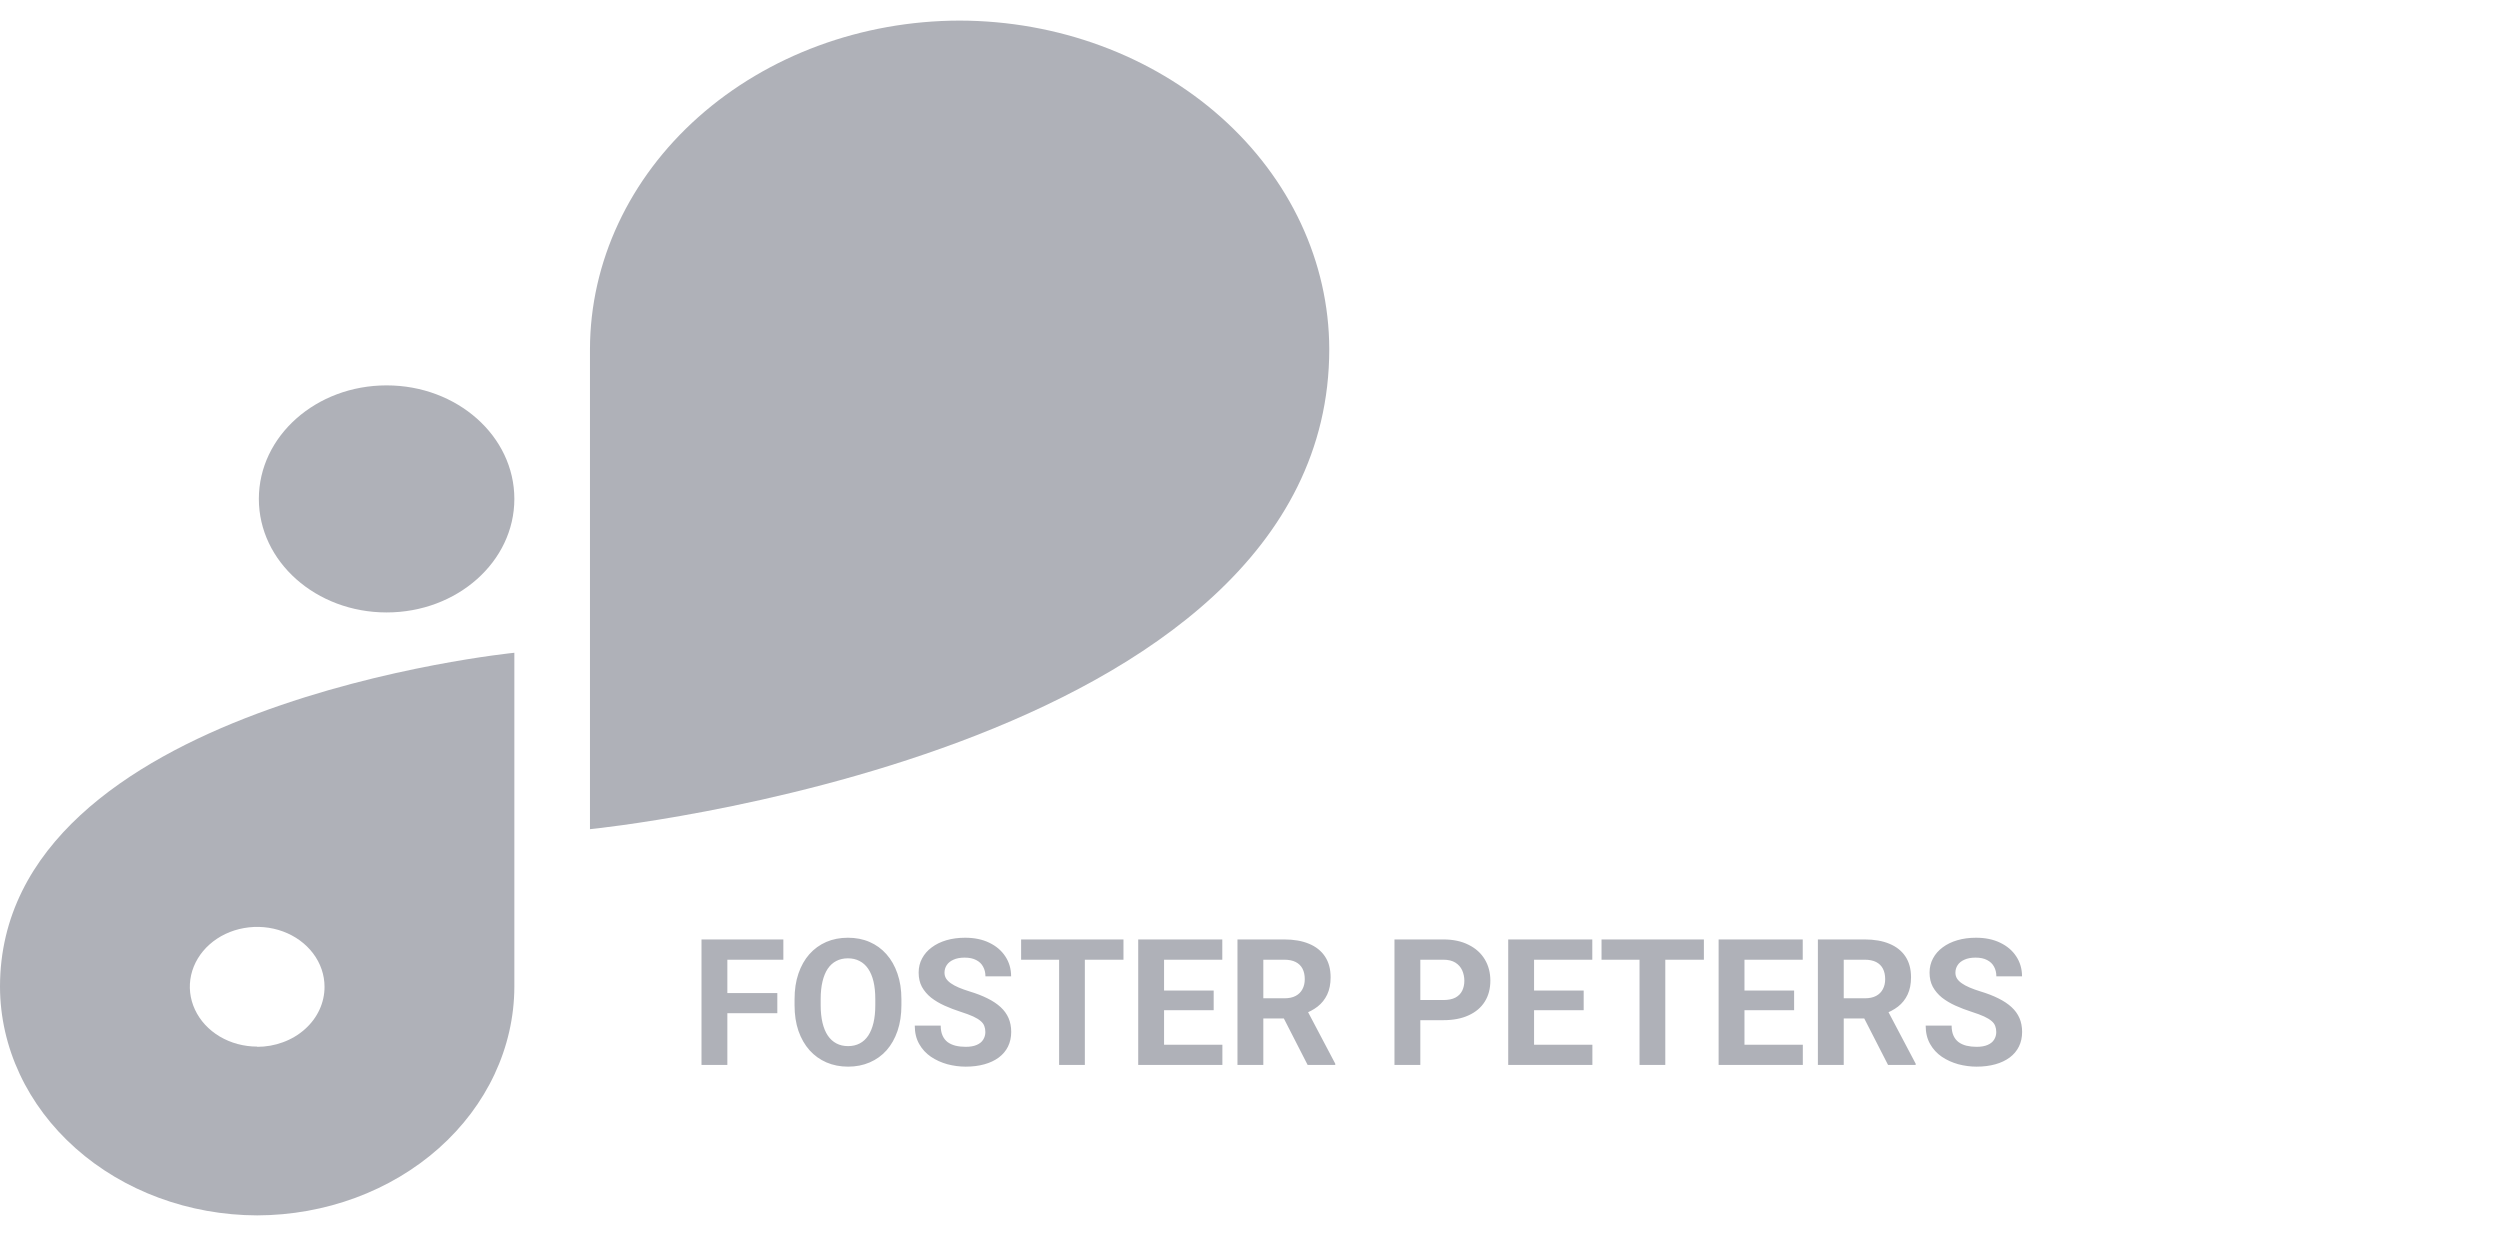
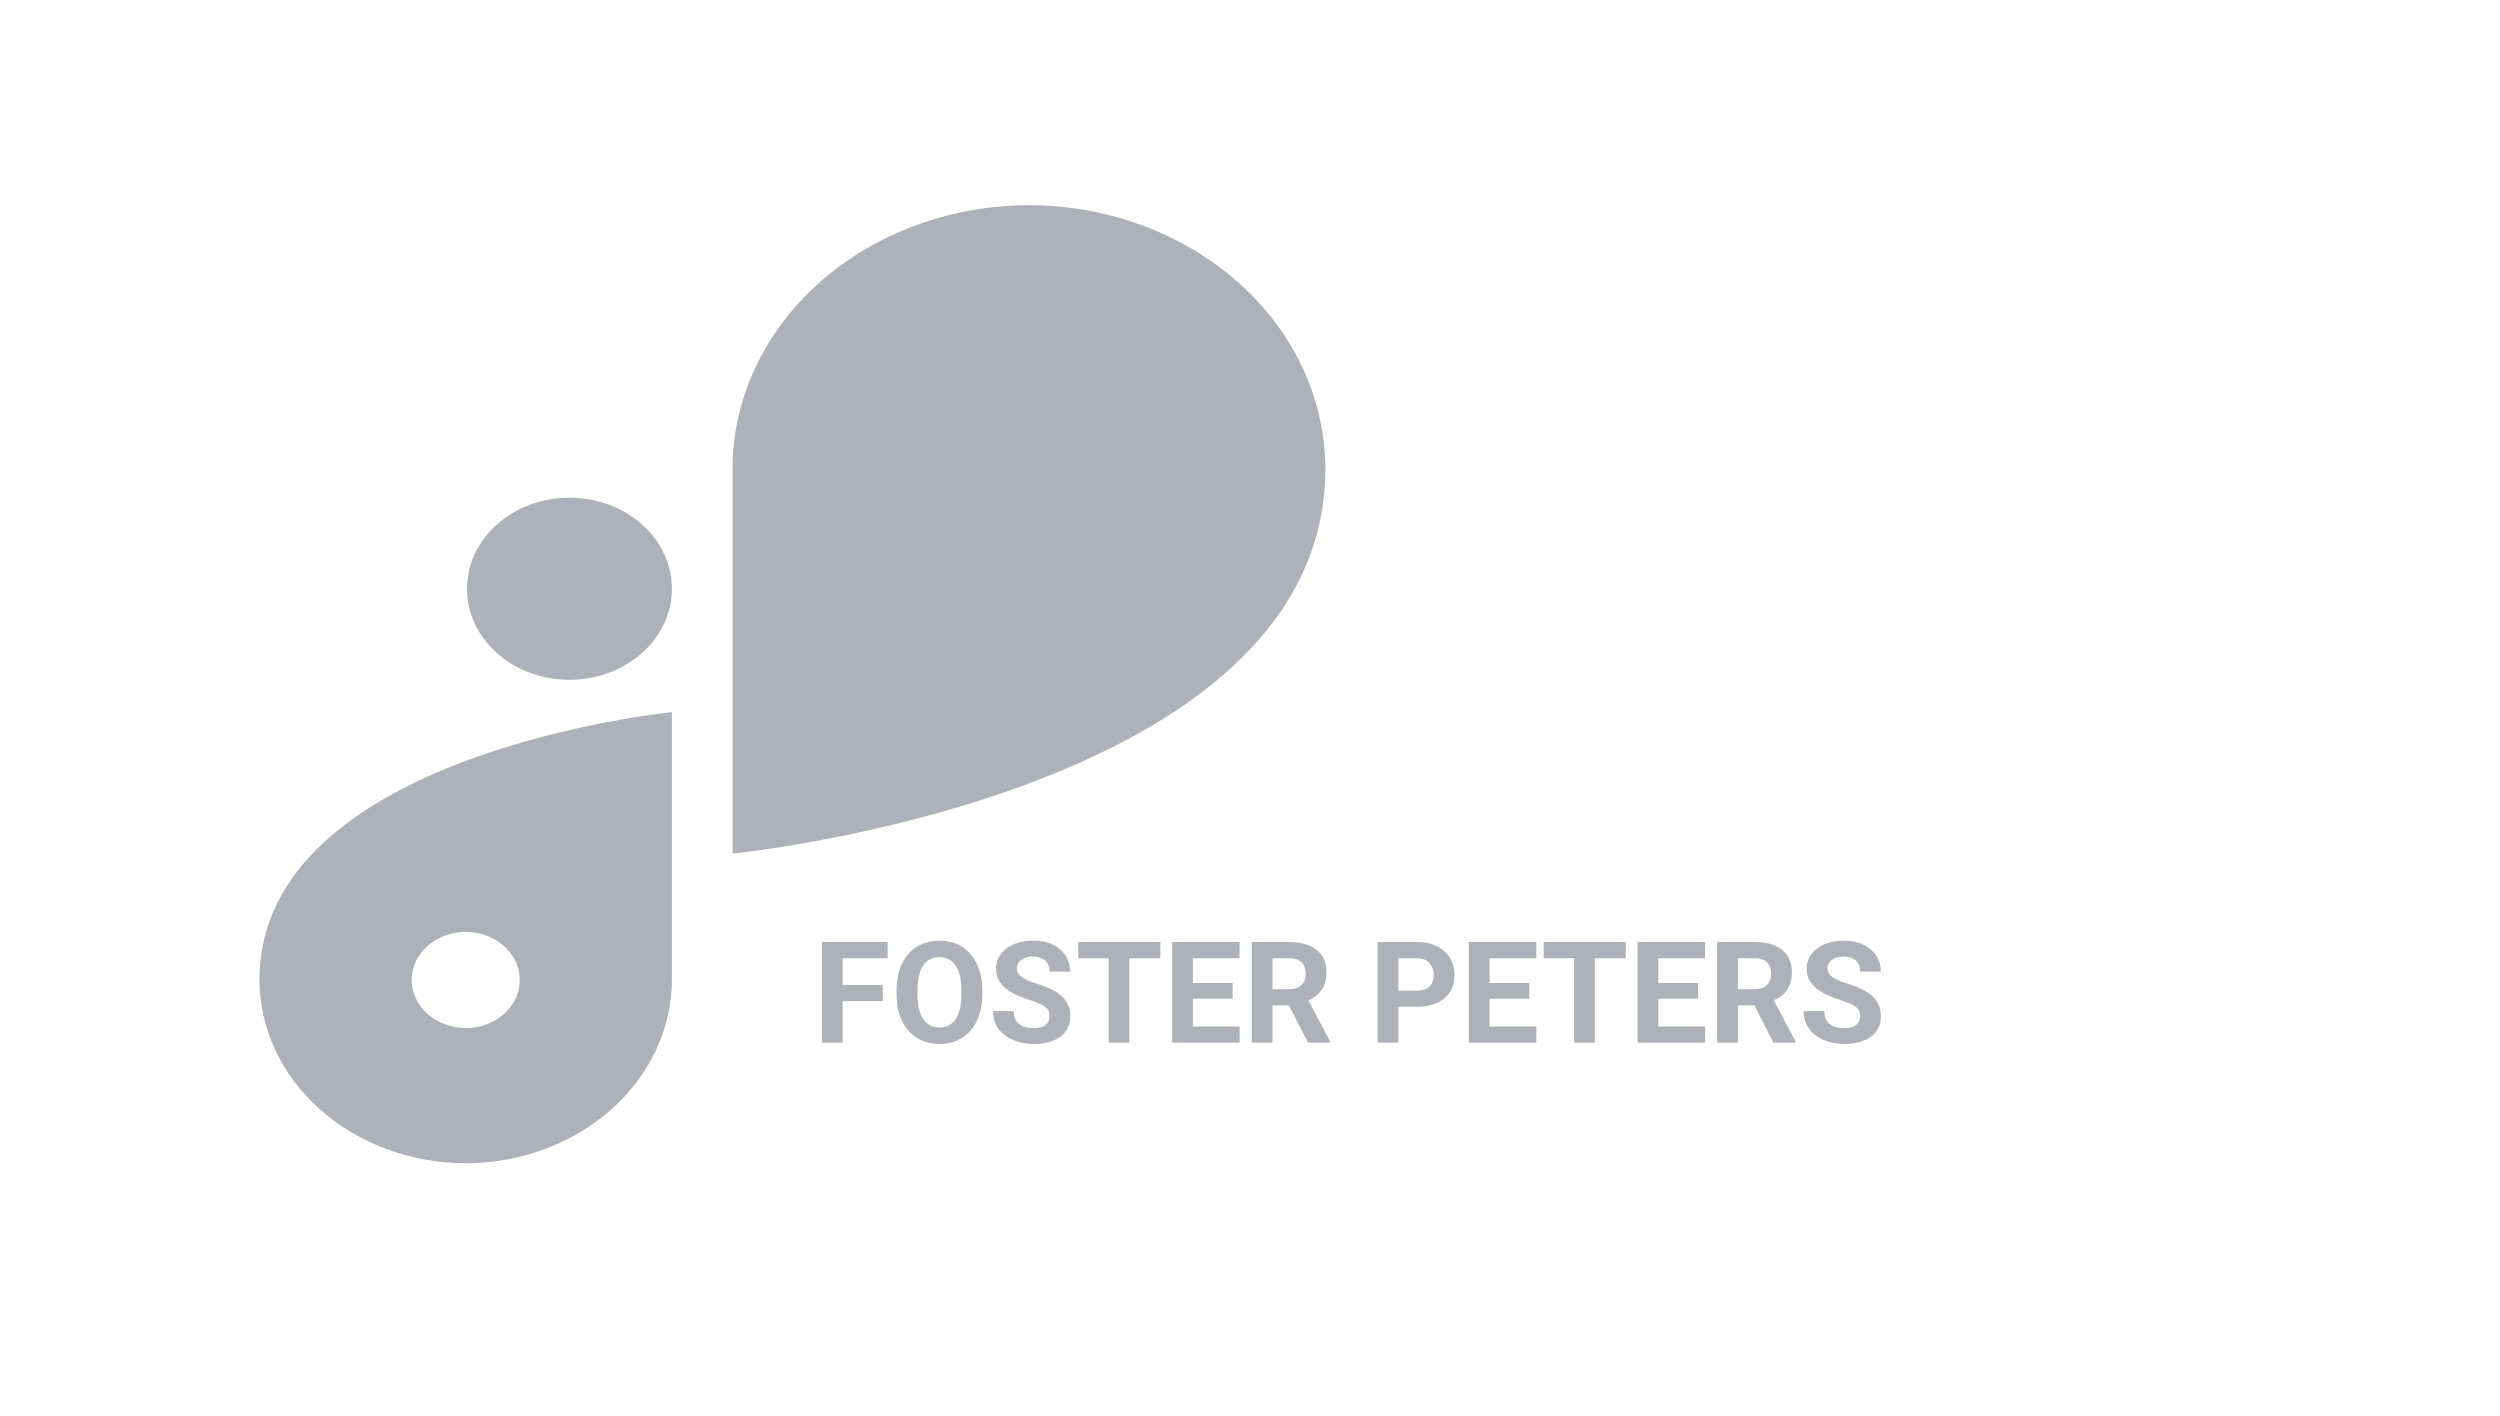
- <svg xmlns="http://www.w3.org/2000/svg" width="85" height="42" viewBox="0 0 85 42" fill="none">
-   <path d="M13.146 13.103H13.143C10.745 13.103 8.801 14.83 8.801 16.962V16.964C8.801 19.095 10.745 20.823 13.143 20.823H13.146C15.544 20.823 17.488 19.095 17.488 16.964V16.962C17.488 14.83 15.544 13.103 13.146 13.103Z" fill="#AFB1B8" />
-   <path d="M45.195 11.869C45.188 8.909 43.862 6.072 41.507 3.979C39.153 1.886 35.96 0.707 32.63 0.7V0.7C29.298 0.705 26.105 1.884 23.748 3.977C21.392 6.071 20.066 8.908 20.059 11.869V11.869V28.192C20.059 28.192 45.192 25.704 45.195 11.872V11.869Z" fill="#AFB1B8" />
-   <path d="M0 33.55C0.006 35.609 0.929 37.583 2.568 39.039C4.206 40.496 6.427 41.317 8.744 41.323V41.323C11.061 41.317 13.281 40.496 14.92 39.04C16.558 37.584 17.482 35.611 17.488 33.552V33.552V22.194C17.488 22.194 0 23.927 0 33.55ZM8.744 35.584C8.291 35.584 7.849 35.465 7.472 35.242C7.095 35.018 6.802 34.7 6.629 34.328C6.455 33.956 6.41 33.547 6.498 33.153C6.587 32.758 6.805 32.395 7.125 32.111C7.445 31.826 7.853 31.632 8.297 31.554C8.742 31.475 9.202 31.515 9.62 31.669C10.039 31.823 10.396 32.084 10.648 32.419C10.9 32.754 11.034 33.147 11.034 33.55C11.035 33.817 10.977 34.083 10.862 34.331C10.748 34.578 10.579 34.804 10.366 34.993C10.154 35.183 9.901 35.334 9.622 35.436C9.344 35.539 9.046 35.592 8.744 35.592V35.584Z" fill="#AFB1B8" />
-   <path d="M24.73 31.941V36.207H23.851V31.941H24.73ZM26.429 33.764V34.449H24.49V33.764H26.429ZM26.634 31.941V32.63H24.49V31.941H26.634ZM30.648 33.974V34.177C30.648 34.501 30.604 34.792 30.516 35.05C30.428 35.307 30.304 35.527 30.144 35.709C29.984 35.889 29.793 36.026 29.57 36.122C29.349 36.218 29.104 36.266 28.835 36.266C28.567 36.266 28.322 36.218 28.099 36.122C27.879 36.026 27.687 35.889 27.525 35.709C27.363 35.527 27.237 35.307 27.147 35.05C27.059 34.792 27.015 34.501 27.015 34.177V33.974C27.015 33.648 27.059 33.357 27.147 33.101C27.235 32.844 27.359 32.624 27.519 32.442C27.681 32.261 27.873 32.122 28.093 32.026C28.316 31.93 28.561 31.883 28.829 31.883C29.098 31.883 29.343 31.93 29.564 32.026C29.787 32.122 29.978 32.261 30.138 32.442C30.3 32.624 30.425 32.844 30.513 33.101C30.603 33.357 30.648 33.648 30.648 33.974ZM29.76 34.177V33.969C29.76 33.742 29.74 33.543 29.699 33.371C29.658 33.199 29.597 33.055 29.517 32.937C29.437 32.82 29.34 32.732 29.224 32.674C29.109 32.613 28.977 32.583 28.829 32.583C28.68 32.583 28.549 32.613 28.433 32.674C28.32 32.732 28.223 32.82 28.143 32.937C28.065 33.055 28.006 33.199 27.965 33.371C27.924 33.543 27.903 33.742 27.903 33.969V34.177C27.903 34.401 27.924 34.6 27.965 34.774C28.006 34.946 28.066 35.092 28.146 35.211C28.226 35.328 28.324 35.417 28.439 35.477C28.554 35.538 28.686 35.568 28.835 35.568C28.983 35.568 29.115 35.538 29.23 35.477C29.345 35.417 29.442 35.328 29.52 35.211C29.598 35.092 29.658 34.946 29.699 34.774C29.74 34.6 29.76 34.401 29.76 34.177ZM33.502 35.091C33.502 35.014 33.49 34.946 33.467 34.886C33.445 34.823 33.404 34.767 33.343 34.716C33.283 34.663 33.198 34.611 33.089 34.56C32.979 34.51 32.838 34.457 32.664 34.402C32.47 34.34 32.287 34.269 32.113 34.191C31.941 34.113 31.789 34.022 31.656 33.919C31.525 33.813 31.422 33.691 31.345 33.553C31.271 33.414 31.234 33.253 31.234 33.069C31.234 32.892 31.273 32.73 31.351 32.586C31.429 32.439 31.539 32.314 31.679 32.211C31.82 32.105 31.986 32.024 32.177 31.968C32.371 31.911 32.583 31.883 32.813 31.883C33.128 31.883 33.402 31.939 33.636 32.053C33.871 32.166 34.052 32.321 34.181 32.518C34.312 32.716 34.378 32.941 34.378 33.195H33.505C33.505 33.07 33.478 32.961 33.425 32.867C33.375 32.771 33.297 32.696 33.191 32.642C33.088 32.587 32.957 32.559 32.798 32.559C32.646 32.559 32.519 32.583 32.418 32.63C32.316 32.675 32.24 32.736 32.189 32.814C32.138 32.891 32.113 32.976 32.113 33.072C32.113 33.144 32.131 33.21 32.166 33.268C32.203 33.327 32.258 33.382 32.33 33.432C32.402 33.483 32.491 33.531 32.596 33.576C32.702 33.621 32.824 33.665 32.963 33.708C33.195 33.778 33.399 33.857 33.575 33.945C33.753 34.033 33.901 34.132 34.02 34.241C34.139 34.35 34.229 34.474 34.29 34.613C34.35 34.752 34.381 34.909 34.381 35.085C34.381 35.27 34.344 35.436 34.272 35.583C34.2 35.729 34.095 35.853 33.959 35.955C33.822 36.056 33.659 36.134 33.469 36.186C33.28 36.239 33.068 36.266 32.834 36.266C32.623 36.266 32.415 36.238 32.21 36.184C32.005 36.127 31.818 36.042 31.65 35.929C31.484 35.815 31.351 35.671 31.252 35.495C31.152 35.319 31.102 35.111 31.102 34.871H31.984C31.984 35.004 32.005 35.116 32.046 35.208C32.087 35.3 32.144 35.374 32.218 35.431C32.295 35.487 32.385 35.528 32.488 35.554C32.593 35.579 32.709 35.592 32.834 35.592C32.986 35.592 33.111 35.57 33.209 35.527C33.308 35.484 33.382 35.425 33.428 35.349C33.477 35.272 33.502 35.186 33.502 35.091ZM36.885 31.941V36.207H36.01V31.941H36.885ZM38.198 31.941V32.63H34.718V31.941H38.198ZM41.561 35.521V36.207H39.291V35.521H41.561ZM39.578 31.941V36.207H38.699V31.941H39.578ZM41.265 33.679V34.347H39.291V33.679H41.265ZM41.558 31.941V32.63H39.291V31.941H41.558ZM42.074 31.941H43.665C43.991 31.941 44.271 31.99 44.506 32.088C44.742 32.185 44.923 32.33 45.05 32.521C45.177 32.713 45.241 32.948 45.241 33.227C45.241 33.456 45.202 33.652 45.124 33.816C45.047 33.978 44.939 34.114 44.798 34.224C44.66 34.331 44.497 34.417 44.309 34.481L44.031 34.628H42.648L42.642 33.942H43.671C43.825 33.942 43.953 33.915 44.054 33.86C44.156 33.806 44.232 33.729 44.283 33.632C44.336 33.534 44.362 33.421 44.362 33.292C44.362 33.155 44.337 33.037 44.286 32.937C44.235 32.838 44.158 32.762 44.054 32.709C43.951 32.656 43.821 32.63 43.665 32.63H42.953V36.207H42.074V31.941ZM44.459 36.207L43.486 34.306L44.415 34.3L45.399 36.166V36.207H44.459ZM49.073 34.686H47.986V34.001H49.073C49.241 34.001 49.378 33.974 49.483 33.919C49.589 33.862 49.666 33.784 49.715 33.684C49.763 33.585 49.788 33.472 49.788 33.347C49.788 33.221 49.763 33.102 49.715 32.993C49.666 32.884 49.589 32.796 49.483 32.729C49.378 32.663 49.241 32.63 49.073 32.63H48.291V36.207H47.412V31.941H49.073C49.407 31.941 49.693 32.002 49.931 32.123C50.172 32.242 50.355 32.407 50.482 32.618C50.609 32.829 50.672 33.07 50.672 33.342C50.672 33.617 50.609 33.855 50.482 34.056C50.355 34.258 50.172 34.413 49.931 34.522C49.693 34.632 49.407 34.686 49.073 34.686ZM54.141 35.521V36.207H51.871V35.521H54.141ZM52.158 31.941V36.207H51.279V31.941H52.158ZM53.845 33.679V34.347H51.871V33.679H53.845ZM54.138 31.941V32.63H51.871V31.941H54.138ZM56.62 31.941V36.207H55.744V31.941H56.62ZM57.932 31.941V32.63H54.452V31.941H57.932ZM61.296 35.521V36.207H59.025V35.521H61.296ZM59.312 31.941V36.207H58.433V31.941H59.312ZM61 33.679V34.347H59.025V33.679H61ZM61.293 31.941V32.63H59.025V31.941H61.293ZM61.808 31.941H63.399C63.725 31.941 64.006 31.99 64.24 32.088C64.476 32.185 64.658 32.33 64.785 32.521C64.912 32.713 64.975 32.948 64.975 33.227C64.975 33.456 64.936 33.652 64.858 33.816C64.782 33.978 64.674 34.114 64.533 34.224C64.394 34.331 64.231 34.417 64.044 34.481L63.765 34.628H62.383L62.377 33.942H63.405C63.559 33.942 63.687 33.915 63.789 33.86C63.89 33.806 63.967 33.729 64.017 33.632C64.07 33.534 64.096 33.421 64.096 33.292C64.096 33.155 64.071 33.037 64.02 32.937C63.969 32.838 63.892 32.762 63.789 32.709C63.685 32.656 63.555 32.63 63.399 32.63H62.687V36.207H61.808V31.941ZM64.193 36.207L63.22 34.306L64.149 34.3L65.133 36.166V36.207H64.193ZM67.873 35.091C67.873 35.014 67.861 34.946 67.838 34.886C67.816 34.823 67.775 34.767 67.715 34.716C67.654 34.663 67.569 34.611 67.46 34.56C67.35 34.51 67.209 34.457 67.035 34.402C66.841 34.34 66.658 34.269 66.484 34.191C66.312 34.113 66.16 34.022 66.027 33.919C65.896 33.813 65.793 33.691 65.716 33.553C65.642 33.414 65.605 33.253 65.605 33.069C65.605 32.892 65.644 32.73 65.722 32.586C65.8 32.439 65.91 32.314 66.05 32.211C66.191 32.105 66.357 32.024 66.549 31.968C66.742 31.911 66.954 31.883 67.184 31.883C67.499 31.883 67.773 31.939 68.007 32.053C68.242 32.166 68.424 32.321 68.552 32.518C68.683 32.716 68.749 32.941 68.749 33.195H67.876C67.876 33.07 67.849 32.961 67.797 32.867C67.746 32.771 67.668 32.696 67.562 32.642C67.459 32.587 67.328 32.559 67.17 32.559C67.017 32.559 66.89 32.583 66.789 32.63C66.687 32.675 66.611 32.736 66.56 32.814C66.51 32.891 66.484 32.976 66.484 33.072C66.484 33.144 66.502 33.21 66.537 33.268C66.574 33.327 66.629 33.382 66.701 33.432C66.773 33.483 66.862 33.531 66.968 33.576C67.073 33.621 67.195 33.665 67.334 33.708C67.566 33.778 67.77 33.857 67.946 33.945C68.124 34.033 68.272 34.132 68.391 34.241C68.51 34.35 68.6 34.474 68.661 34.613C68.721 34.752 68.752 34.909 68.752 35.085C68.752 35.27 68.716 35.436 68.643 35.583C68.571 35.729 68.466 35.853 68.33 35.955C68.193 36.056 68.03 36.134 67.841 36.186C67.651 36.239 67.439 36.266 67.205 36.266C66.994 36.266 66.786 36.238 66.581 36.184C66.376 36.127 66.189 36.042 66.021 35.929C65.855 35.815 65.722 35.671 65.623 35.495C65.523 35.319 65.473 35.111 65.473 34.871H66.355C66.355 35.004 66.376 35.116 66.417 35.208C66.458 35.3 66.515 35.374 66.59 35.431C66.666 35.487 66.756 35.528 66.859 35.554C66.965 35.579 67.08 35.592 67.205 35.592C67.357 35.592 67.482 35.57 67.58 35.527C67.679 35.484 67.753 35.425 67.799 35.349C67.848 35.272 67.873 35.186 67.873 35.091Z" fill="#AFB1B8" />
+ <svg xmlns="http://www.w3.org/2000/svg" width="106" height="60" viewBox="0 0 106 60" fill="none">
+   <path d="M24.146 21.103H24.143C21.745 21.103 19.801 22.83 19.801 24.962V24.964C19.801 27.095 21.745 28.823 24.143 28.823H24.146C26.544 28.823 28.488 27.095 28.488 24.964V24.962C28.488 22.83 26.544 21.103 24.146 21.103Z" fill="#AFB1B8" />
+   <path d="M56.195 19.869C56.188 16.909 54.862 14.072 52.507 11.979C50.153 9.886 46.96 8.707 43.63 8.7V8.7C40.298 8.705 37.105 9.884 34.748 11.977C32.392 14.071 31.066 16.908 31.059 19.869V36.192C31.059 36.192 56.192 33.704 56.195 19.872V19.869Z" fill="#AFB1B8" />
+   <path d="M11 41.55C11.006 43.609 11.929 45.583 13.568 47.039C15.206 48.496 17.427 49.317 19.744 49.323C22.061 49.317 24.281 48.496 25.92 47.04C27.558 45.584 28.482 43.611 28.488 41.552V30.194C28.488 30.194 11 31.927 11 41.55ZM19.744 43.584C19.291 43.584 18.849 43.465 18.472 43.242C18.096 43.018 17.802 42.7 17.629 42.328C17.455 41.956 17.41 41.547 17.498 41.153C17.587 40.758 17.805 40.395 18.125 40.111C18.445 39.826 18.853 39.632 19.297 39.554C19.742 39.475 20.202 39.515 20.62 39.669C21.039 39.823 21.396 40.084 21.648 40.419C21.9 40.754 22.034 41.147 22.034 41.55C22.035 41.817 21.977 42.083 21.862 42.331C21.748 42.578 21.579 42.804 21.366 42.993C21.154 43.183 20.901 43.334 20.622 43.436C20.344 43.539 20.046 43.592 19.744 43.592V43.584Z" fill="#AFB1B8" />
+   <path d="M35.73 39.941V44.207H34.851V39.941H35.73ZM37.429 41.764V42.449H35.49V41.764H37.429ZM37.635 39.941V40.63H35.49V39.941H37.635ZM41.648 41.974V42.177C41.648 42.501 41.604 42.792 41.516 43.05C41.428 43.307 41.304 43.527 41.144 43.709C40.984 43.889 40.793 44.026 40.57 44.122C40.349 44.218 40.104 44.266 39.835 44.266C39.567 44.266 39.322 44.218 39.099 44.122C38.879 44.026 38.687 43.889 38.525 43.709C38.363 43.527 38.237 43.307 38.147 43.05C38.059 42.792 38.015 42.501 38.015 42.177V41.974C38.015 41.648 38.059 41.357 38.147 41.101C38.235 40.844 38.359 40.624 38.519 40.442C38.681 40.261 38.873 40.122 39.093 40.026C39.316 39.931 39.561 39.883 39.829 39.883C40.098 39.883 40.343 39.931 40.564 40.026C40.787 40.122 40.978 40.261 41.138 40.442C41.3 40.624 41.425 40.844 41.513 41.101C41.603 41.357 41.648 41.648 41.648 41.974ZM40.76 42.177V41.969C40.76 41.742 40.74 41.543 40.699 41.371C40.658 41.199 40.597 41.055 40.517 40.937C40.437 40.82 40.34 40.732 40.224 40.674C40.109 40.613 39.977 40.583 39.829 40.583C39.68 40.583 39.548 40.613 39.433 40.674C39.32 40.732 39.223 40.82 39.143 40.937C39.065 41.055 39.006 41.199 38.965 41.371C38.923 41.543 38.903 41.742 38.903 41.969V42.177C38.903 42.401 38.923 42.6 38.965 42.774C39.006 42.946 39.066 43.092 39.146 43.211C39.226 43.328 39.324 43.417 39.439 43.477C39.554 43.538 39.686 43.568 39.835 43.568C39.983 43.568 40.115 43.538 40.23 43.477C40.345 43.417 40.442 43.328 40.52 43.211C40.598 43.092 40.658 42.946 40.699 42.774C40.74 42.6 40.76 42.401 40.76 42.177ZM44.502 43.091C44.502 43.014 44.49 42.946 44.467 42.886C44.445 42.823 44.404 42.767 44.343 42.716C44.283 42.663 44.198 42.611 44.089 42.56C43.979 42.51 43.838 42.457 43.664 42.402C43.47 42.34 43.287 42.269 43.113 42.191C42.941 42.113 42.789 42.022 42.656 41.919C42.525 41.813 42.422 41.691 42.345 41.553C42.271 41.414 42.234 41.253 42.234 41.069C42.234 40.892 42.273 40.73 42.351 40.586C42.429 40.439 42.539 40.314 42.679 40.211C42.82 40.105 42.986 40.024 43.177 39.968C43.371 39.911 43.583 39.883 43.813 39.883C44.128 39.883 44.402 39.939 44.636 40.053C44.871 40.166 45.052 40.321 45.181 40.518C45.312 40.716 45.378 40.941 45.378 41.195H44.505C44.505 41.07 44.478 40.961 44.425 40.867C44.375 40.771 44.297 40.696 44.191 40.642C44.088 40.587 43.957 40.559 43.798 40.559C43.646 40.559 43.519 40.583 43.418 40.63C43.316 40.675 43.24 40.736 43.189 40.814C43.138 40.891 43.113 40.976 43.113 41.072C43.113 41.144 43.131 41.21 43.166 41.268C43.203 41.327 43.258 41.382 43.33 41.432C43.402 41.483 43.491 41.531 43.596 41.576C43.702 41.621 43.824 41.665 43.963 41.708C44.195 41.778 44.399 41.857 44.575 41.945C44.753 42.033 44.901 42.132 45.02 42.241C45.139 42.35 45.229 42.474 45.29 42.613C45.35 42.752 45.381 42.909 45.381 43.085C45.381 43.27 45.344 43.436 45.272 43.583C45.2 43.729 45.095 43.853 44.959 43.955C44.822 44.056 44.659 44.134 44.469 44.186C44.28 44.239 44.068 44.266 43.834 44.266C43.623 44.266 43.415 44.238 43.21 44.184C43.005 44.127 42.818 44.042 42.65 43.929C42.484 43.815 42.351 43.671 42.252 43.495C42.152 43.319 42.102 43.111 42.102 42.871H42.984C42.984 43.004 43.005 43.116 43.046 43.208C43.087 43.3 43.144 43.374 43.218 43.431C43.295 43.487 43.385 43.528 43.488 43.554C43.593 43.579 43.709 43.592 43.834 43.592C43.986 43.592 44.111 43.57 44.209 43.527C44.308 43.484 44.382 43.425 44.428 43.349C44.477 43.272 44.502 43.186 44.502 43.091ZM47.885 39.941V44.207H47.01V39.941H47.885ZM49.198 39.941V40.63H45.718V39.941H49.198ZM52.561 43.521V44.207H50.291V43.521H52.561ZM50.578 39.941V44.207H49.699V39.941H50.578ZM52.265 41.679V42.347H50.291V41.679H52.265ZM52.558 39.941V40.63H50.291V39.941H52.558ZM53.074 39.941H54.665C54.991 39.941 55.271 39.99 55.506 40.088C55.742 40.185 55.923 40.33 56.05 40.521C56.177 40.713 56.241 40.948 56.241 41.227C56.241 41.456 56.202 41.652 56.124 41.816C56.047 41.978 55.939 42.114 55.798 42.224C55.66 42.331 55.497 42.417 55.309 42.481L55.031 42.628H53.648L53.642 41.942H54.671C54.825 41.942 54.953 41.915 55.054 41.86C55.156 41.806 55.232 41.729 55.283 41.632C55.336 41.534 55.362 41.421 55.362 41.292C55.362 41.155 55.337 41.037 55.286 40.937C55.235 40.838 55.158 40.762 55.054 40.709C54.951 40.656 54.821 40.63 54.665 40.63H53.953V44.207H53.074V39.941ZM55.459 44.207L54.486 42.306L55.415 42.3L56.399 44.166V44.207H55.459ZM60.073 42.686H58.986V42.001H60.073C60.241 42.001 60.378 41.974 60.483 41.919C60.589 41.862 60.666 41.784 60.715 41.684C60.763 41.585 60.788 41.472 60.788 41.347C60.788 41.221 60.763 41.102 60.715 40.993C60.666 40.884 60.589 40.796 60.483 40.729C60.378 40.663 60.241 40.63 60.073 40.63H59.291V44.207H58.412V39.941H60.073C60.407 39.941 60.693 40.002 60.931 40.123C61.172 40.242 61.355 40.407 61.482 40.618C61.609 40.829 61.672 41.07 61.672 41.342C61.672 41.617 61.609 41.855 61.482 42.056C61.355 42.258 61.172 42.413 60.931 42.522C60.693 42.632 60.407 42.686 60.073 42.686ZM65.141 43.521V44.207H62.871V43.521H65.141ZM63.158 39.941V44.207H62.279V39.941H63.158ZM64.845 41.679V42.347H62.871V41.679H64.845ZM65.138 39.941V40.63H62.871V39.941H65.138ZM67.62 39.941V44.207H66.744V39.941H67.62ZM68.932 39.941V40.63H65.452V39.941H68.932ZM72.296 43.521V44.207H70.025V43.521H72.296ZM70.312 39.941V44.207H69.433V39.941H70.312ZM72 41.679V42.347H70.025V41.679H72ZM72.293 39.941V40.63H70.025V39.941H72.293ZM72.808 39.941H74.399C74.725 39.941 75.006 39.99 75.24 40.088C75.476 40.185 75.658 40.33 75.785 40.521C75.912 40.713 75.975 40.948 75.975 41.227C75.975 41.456 75.936 41.652 75.858 41.816C75.782 41.978 75.674 42.114 75.533 42.224C75.394 42.331 75.231 42.417 75.044 42.481L74.765 42.628H73.382L73.377 41.942H74.405C74.559 41.942 74.687 41.915 74.789 41.86C74.89 41.806 74.966 41.729 75.017 41.632C75.07 41.534 75.096 41.421 75.096 41.292C75.096 41.155 75.071 41.037 75.02 40.937C74.969 40.838 74.892 40.762 74.789 40.709C74.685 40.656 74.555 40.63 74.399 40.63H73.687V44.207H72.808V39.941ZM75.193 44.207L74.22 42.306L75.149 42.3L76.133 44.166V44.207H75.193ZM78.873 43.091C78.873 43.014 78.861 42.946 78.838 42.886C78.816 42.823 78.775 42.767 78.715 42.716C78.654 42.663 78.569 42.611 78.46 42.56C78.35 42.51 78.209 42.457 78.035 42.402C77.841 42.34 77.658 42.269 77.484 42.191C77.312 42.113 77.16 42.022 77.027 41.919C76.896 41.813 76.793 41.691 76.716 41.553C76.642 41.414 76.605 41.253 76.605 41.069C76.605 40.892 76.644 40.73 76.722 40.586C76.8 40.439 76.91 40.314 77.05 40.211C77.191 40.105 77.357 40.024 77.549 39.968C77.742 39.911 77.954 39.883 78.184 39.883C78.499 39.883 78.773 39.939 79.007 40.053C79.242 40.166 79.424 40.321 79.552 40.518C79.683 40.716 79.749 40.941 79.749 41.195H78.876C78.876 41.07 78.849 40.961 78.797 40.867C78.746 40.771 78.668 40.696 78.562 40.642C78.459 40.587 78.328 40.559 78.17 40.559C78.017 40.559 77.89 40.583 77.789 40.63C77.687 40.675 77.611 40.736 77.56 40.814C77.51 40.891 77.484 40.976 77.484 41.072C77.484 41.144 77.502 41.21 77.537 41.268C77.574 41.327 77.629 41.382 77.701 41.432C77.773 41.483 77.862 41.531 77.968 41.576C78.073 41.621 78.195 41.665 78.334 41.708C78.566 41.778 78.77 41.857 78.946 41.945C79.124 42.033 79.272 42.132 79.391 42.241C79.51 42.35 79.6 42.474 79.661 42.613C79.721 42.752 79.752 42.909 79.752 43.085C79.752 43.27 79.716 43.436 79.643 43.583C79.571 43.729 79.466 43.853 79.33 43.955C79.193 44.056 79.03 44.134 78.841 44.186C78.651 44.239 78.439 44.266 78.205 44.266C77.994 44.266 77.786 44.238 77.581 44.184C77.376 44.127 77.189 44.042 77.021 43.929C76.855 43.815 76.722 43.671 76.623 43.495C76.523 43.319 76.473 43.111 76.473 42.871H77.355C77.355 43.004 77.376 43.116 77.417 43.208C77.458 43.3 77.515 43.374 77.59 43.431C77.666 43.487 77.756 43.528 77.859 43.554C77.965 43.579 78.08 43.592 78.205 43.592C78.357 43.592 78.482 43.57 78.58 43.527C78.679 43.484 78.753 43.425 78.799 43.349C78.848 43.272 78.873 43.186 78.873 43.091Z" fill="#AFB1B8" />
</svg>
